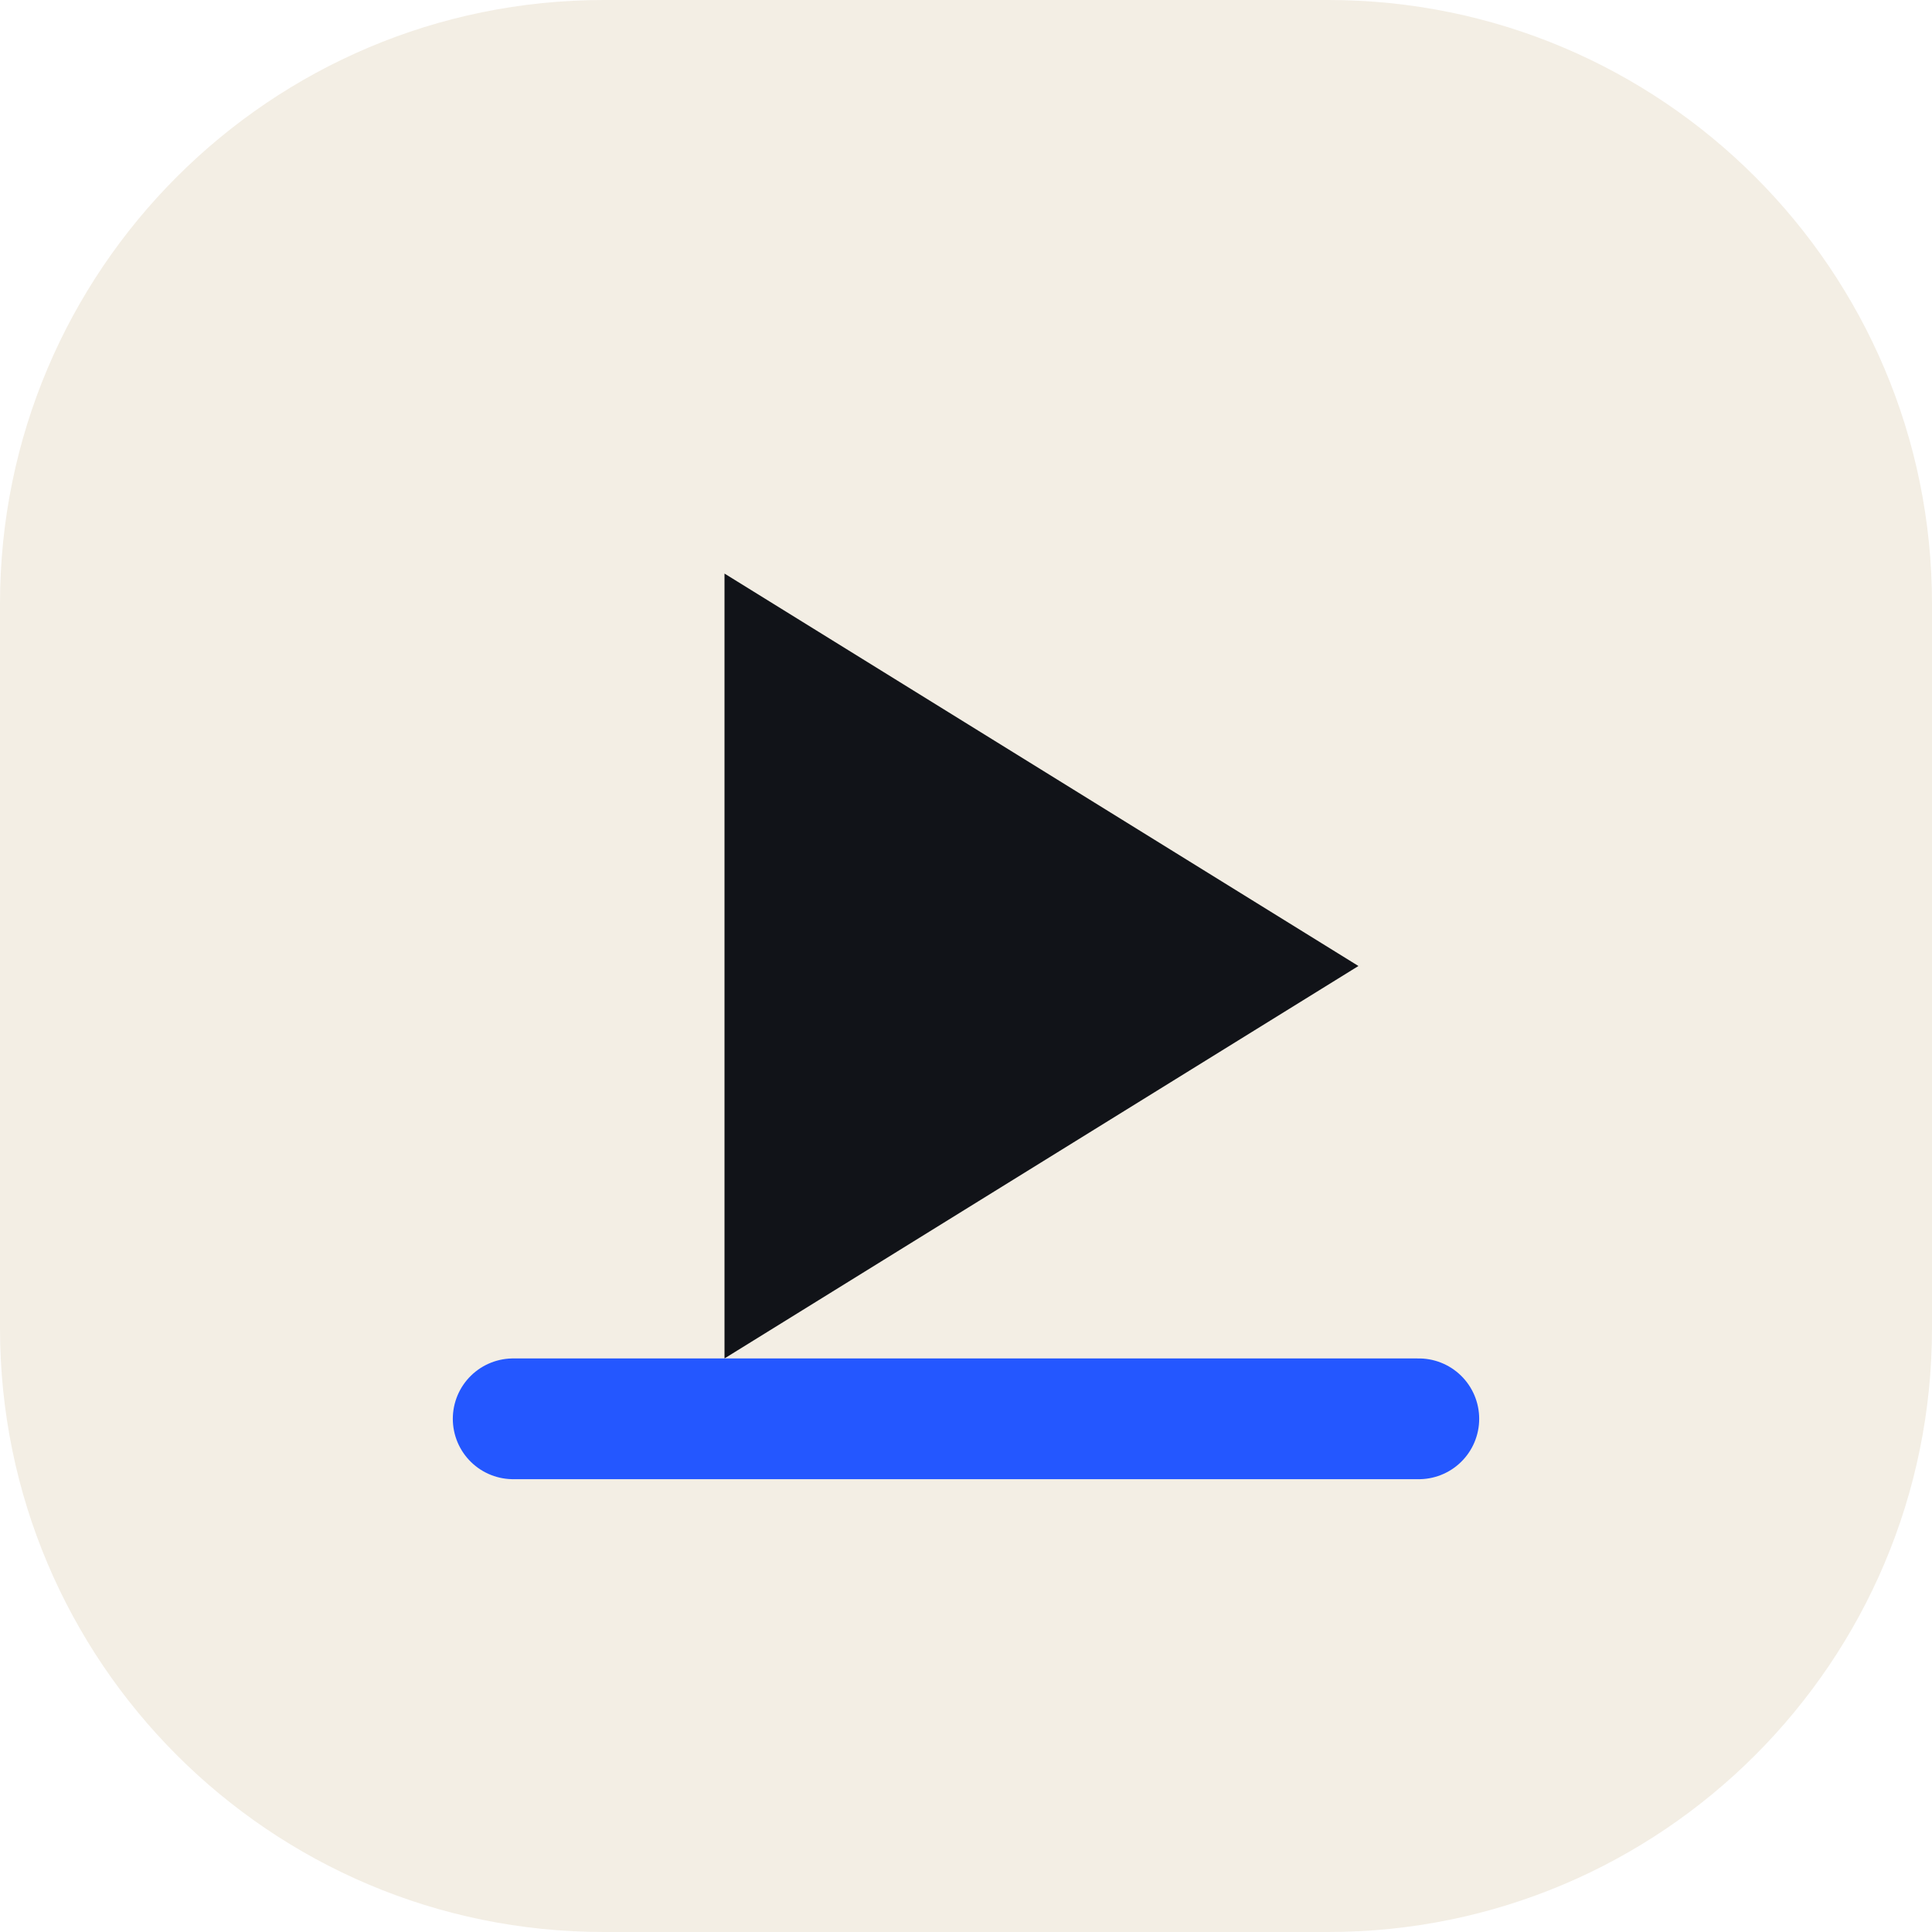
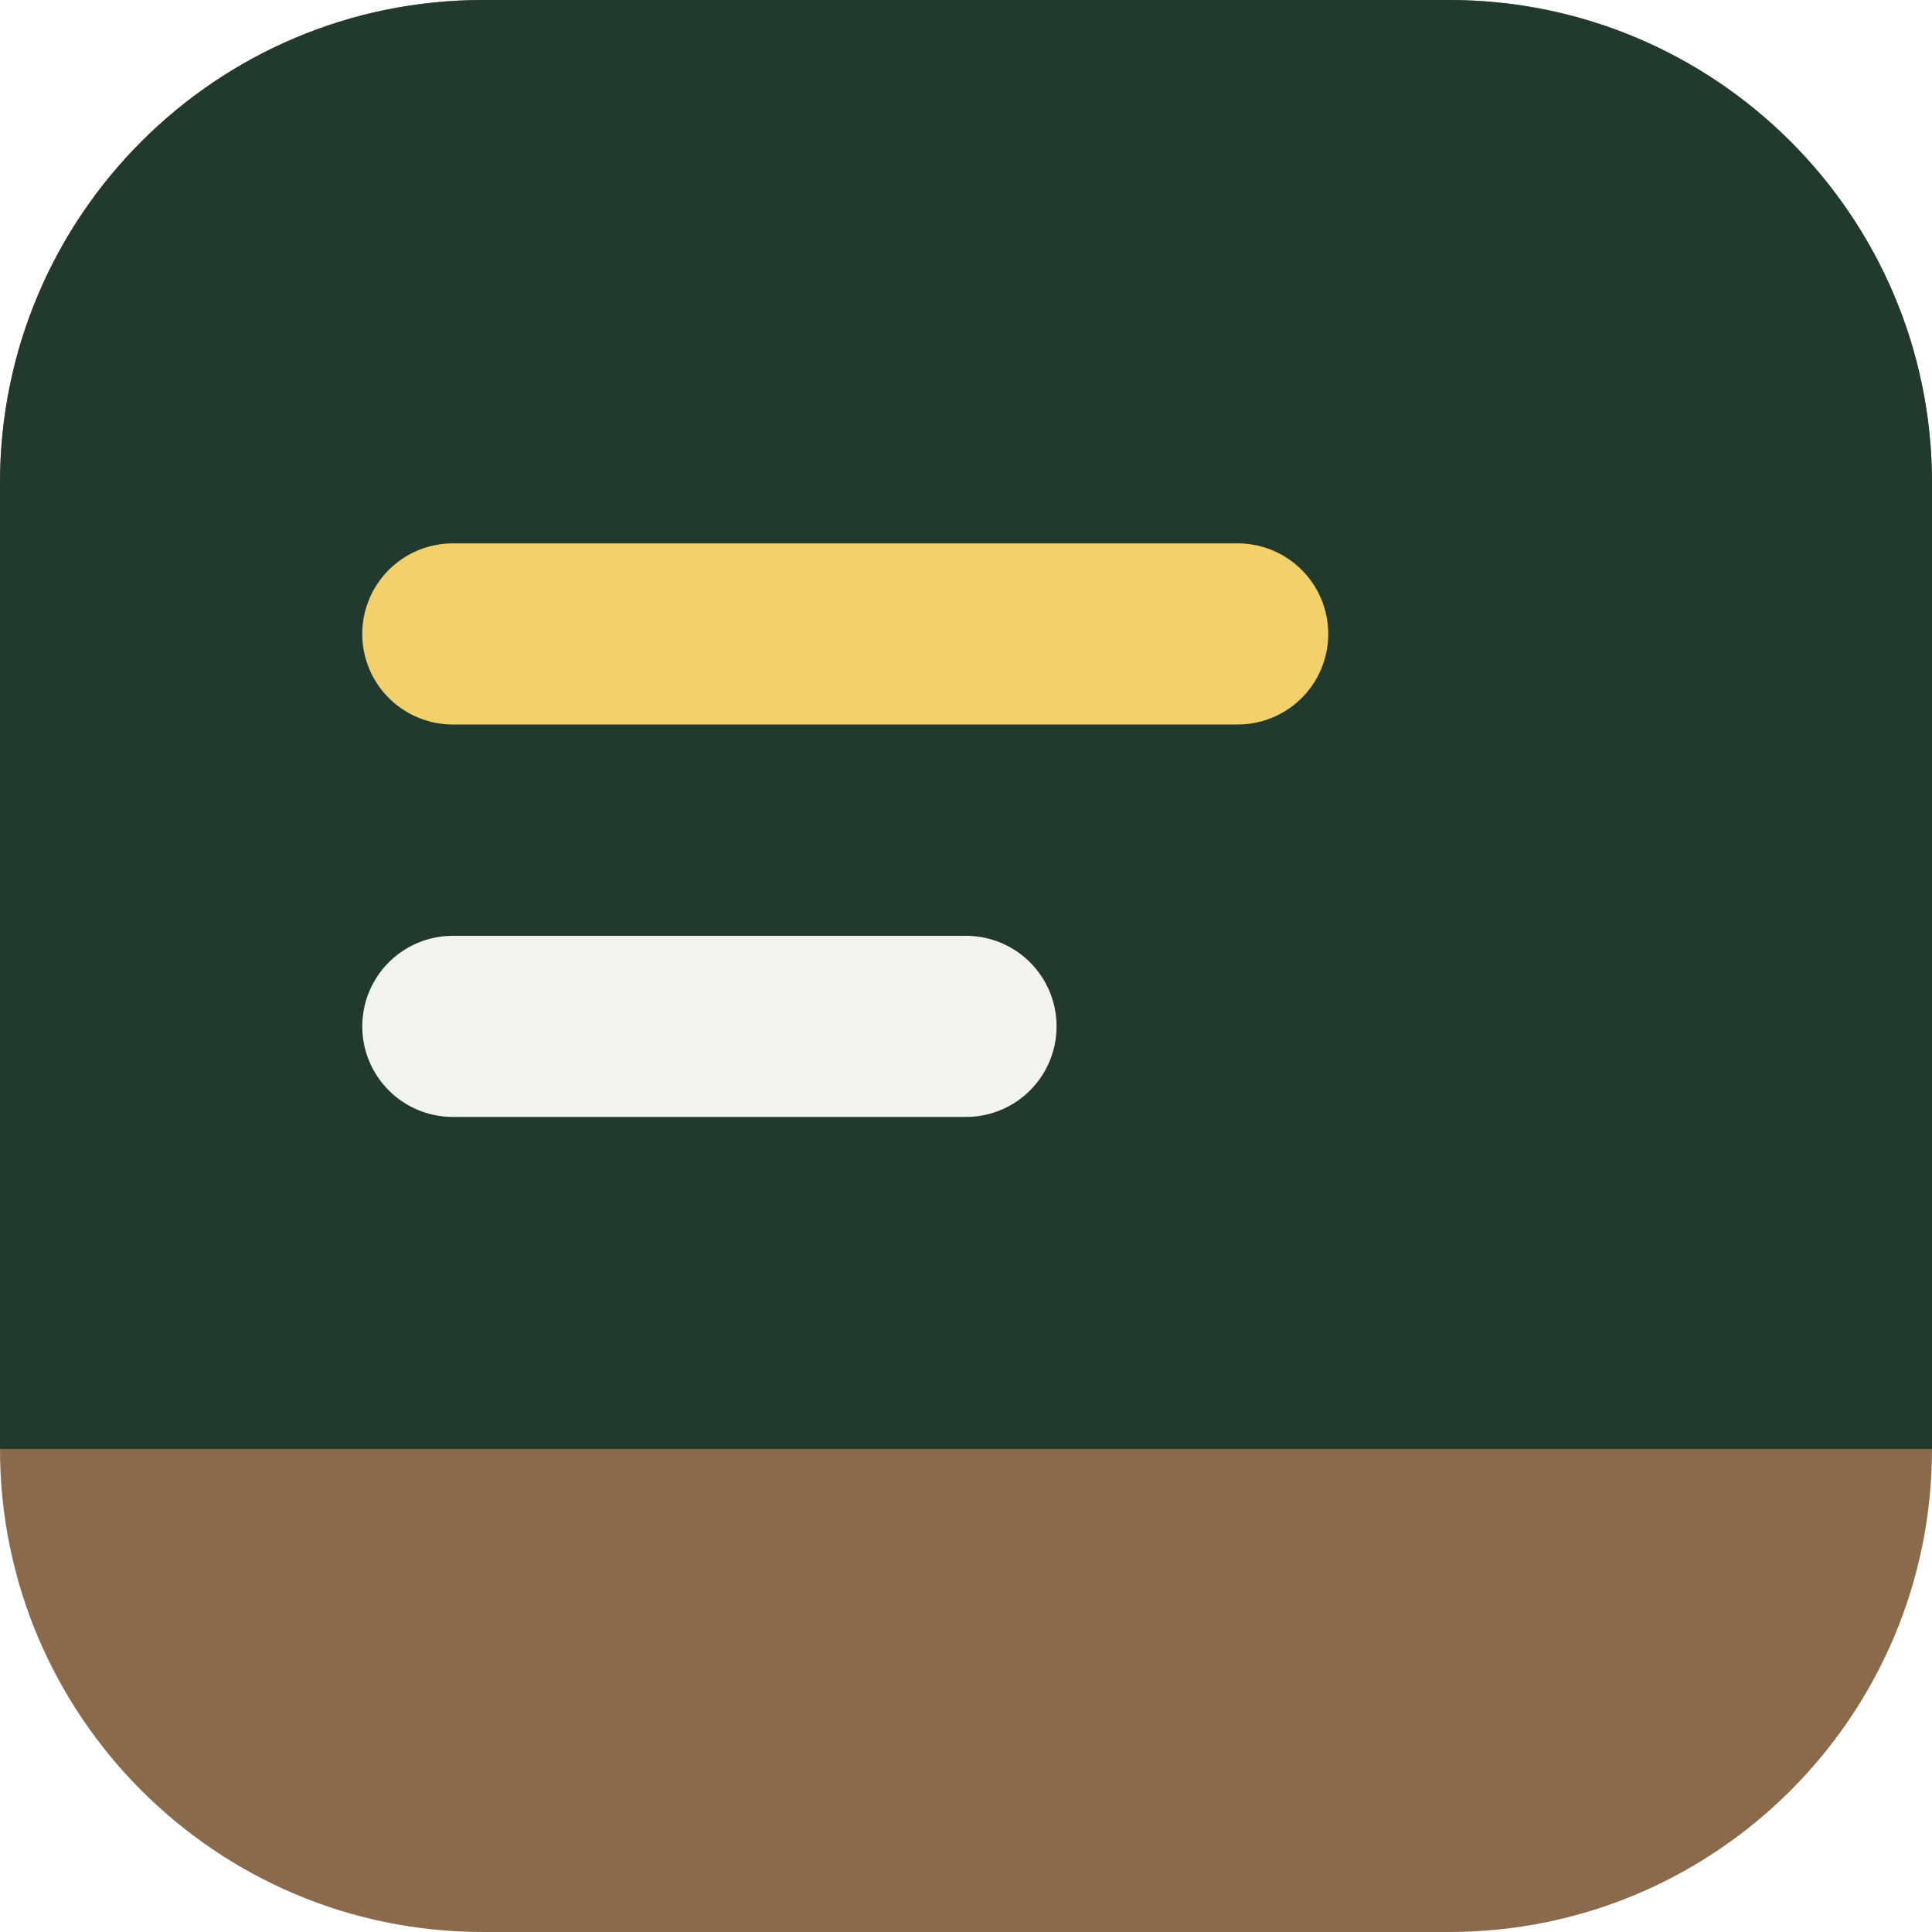
<svg xmlns="http://www.w3.org/2000/svg" viewBox="0 0 32 32">
-   <rect width="32" height="32" rx="10" fill="#f3eee4" />
-   <path d="M12 9.5v13l10.5-6.5z" fill="#111318" />
-   <path d="M8.5 23.5h15" stroke="#2457ff" stroke-width="2" stroke-linecap="round" />
+   <rect width="32" height="32" rx="8" fill="#8a6a4a" />
+   <path d="M8 0h16a8 8 0 0 1 8 8v16H0V8a8 8 0 0 1 8-8z" fill="#22392e" />
+   <path d="M7.5 10.5h13" stroke="#f2d06b" stroke-width="3" stroke-linecap="round" />
+   <path d="M7.5 17h8.5" stroke="#f1f3ee" stroke-width="3" stroke-linecap="round" />
</svg>
